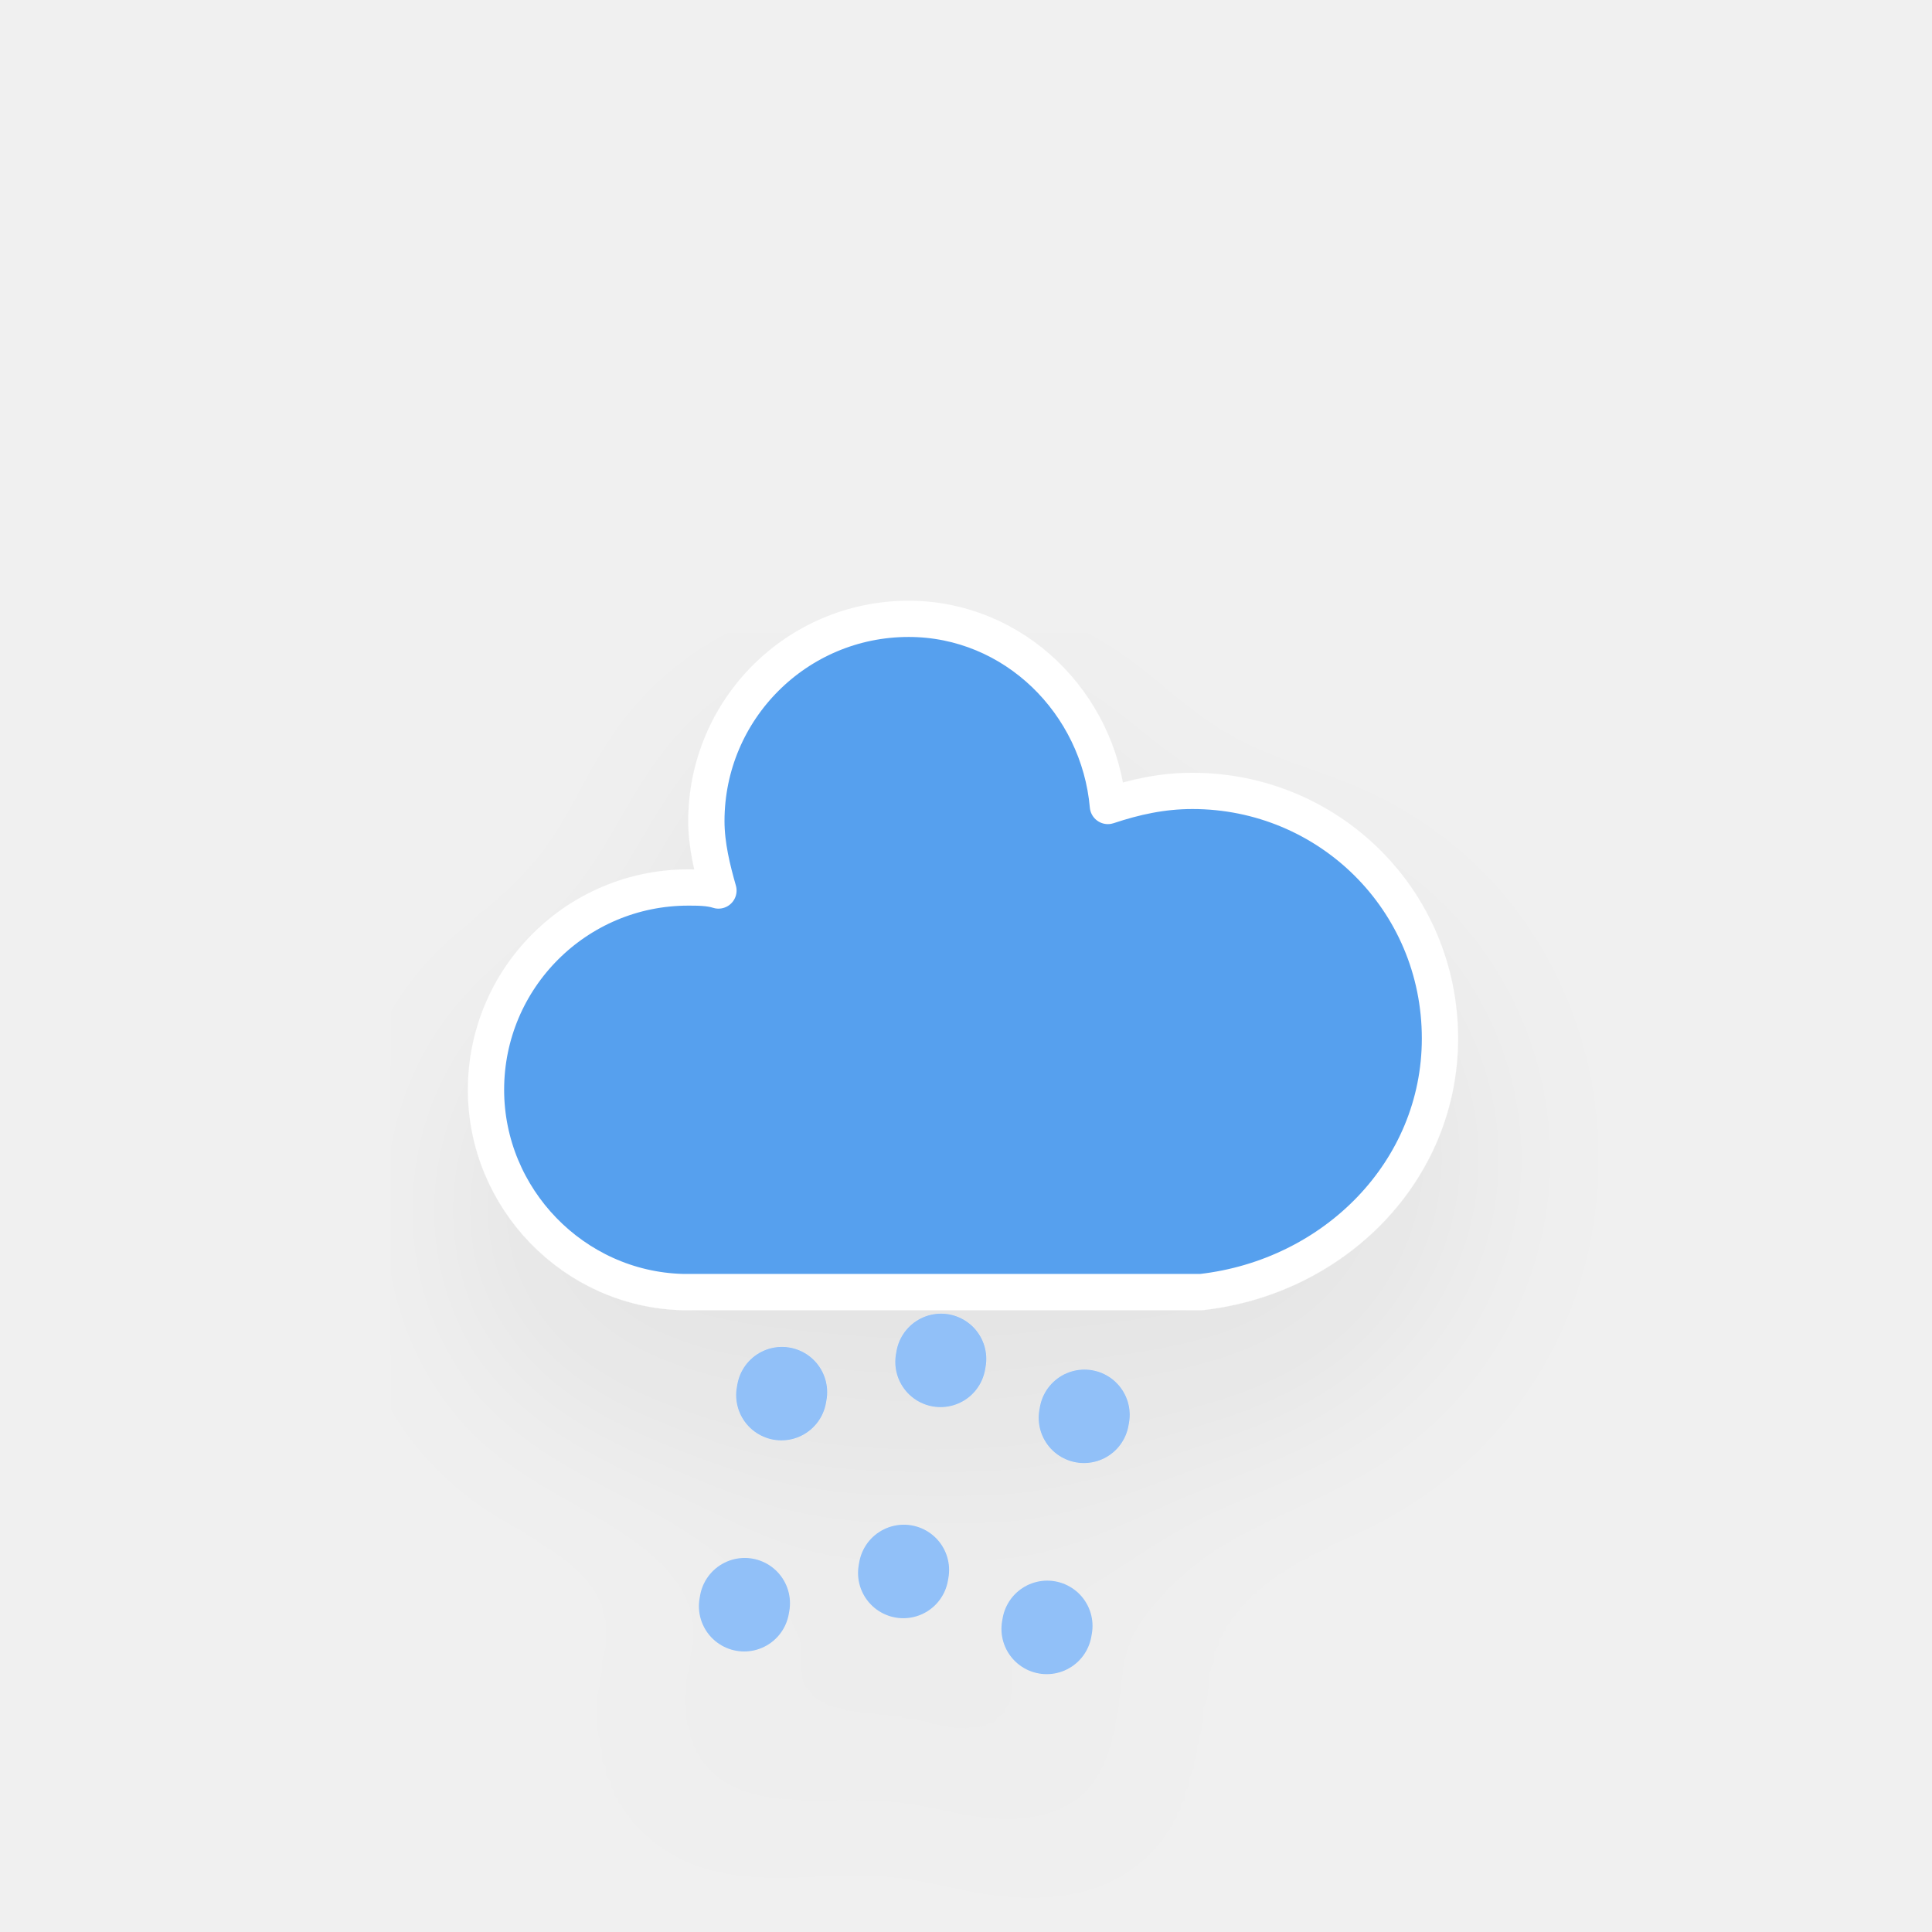
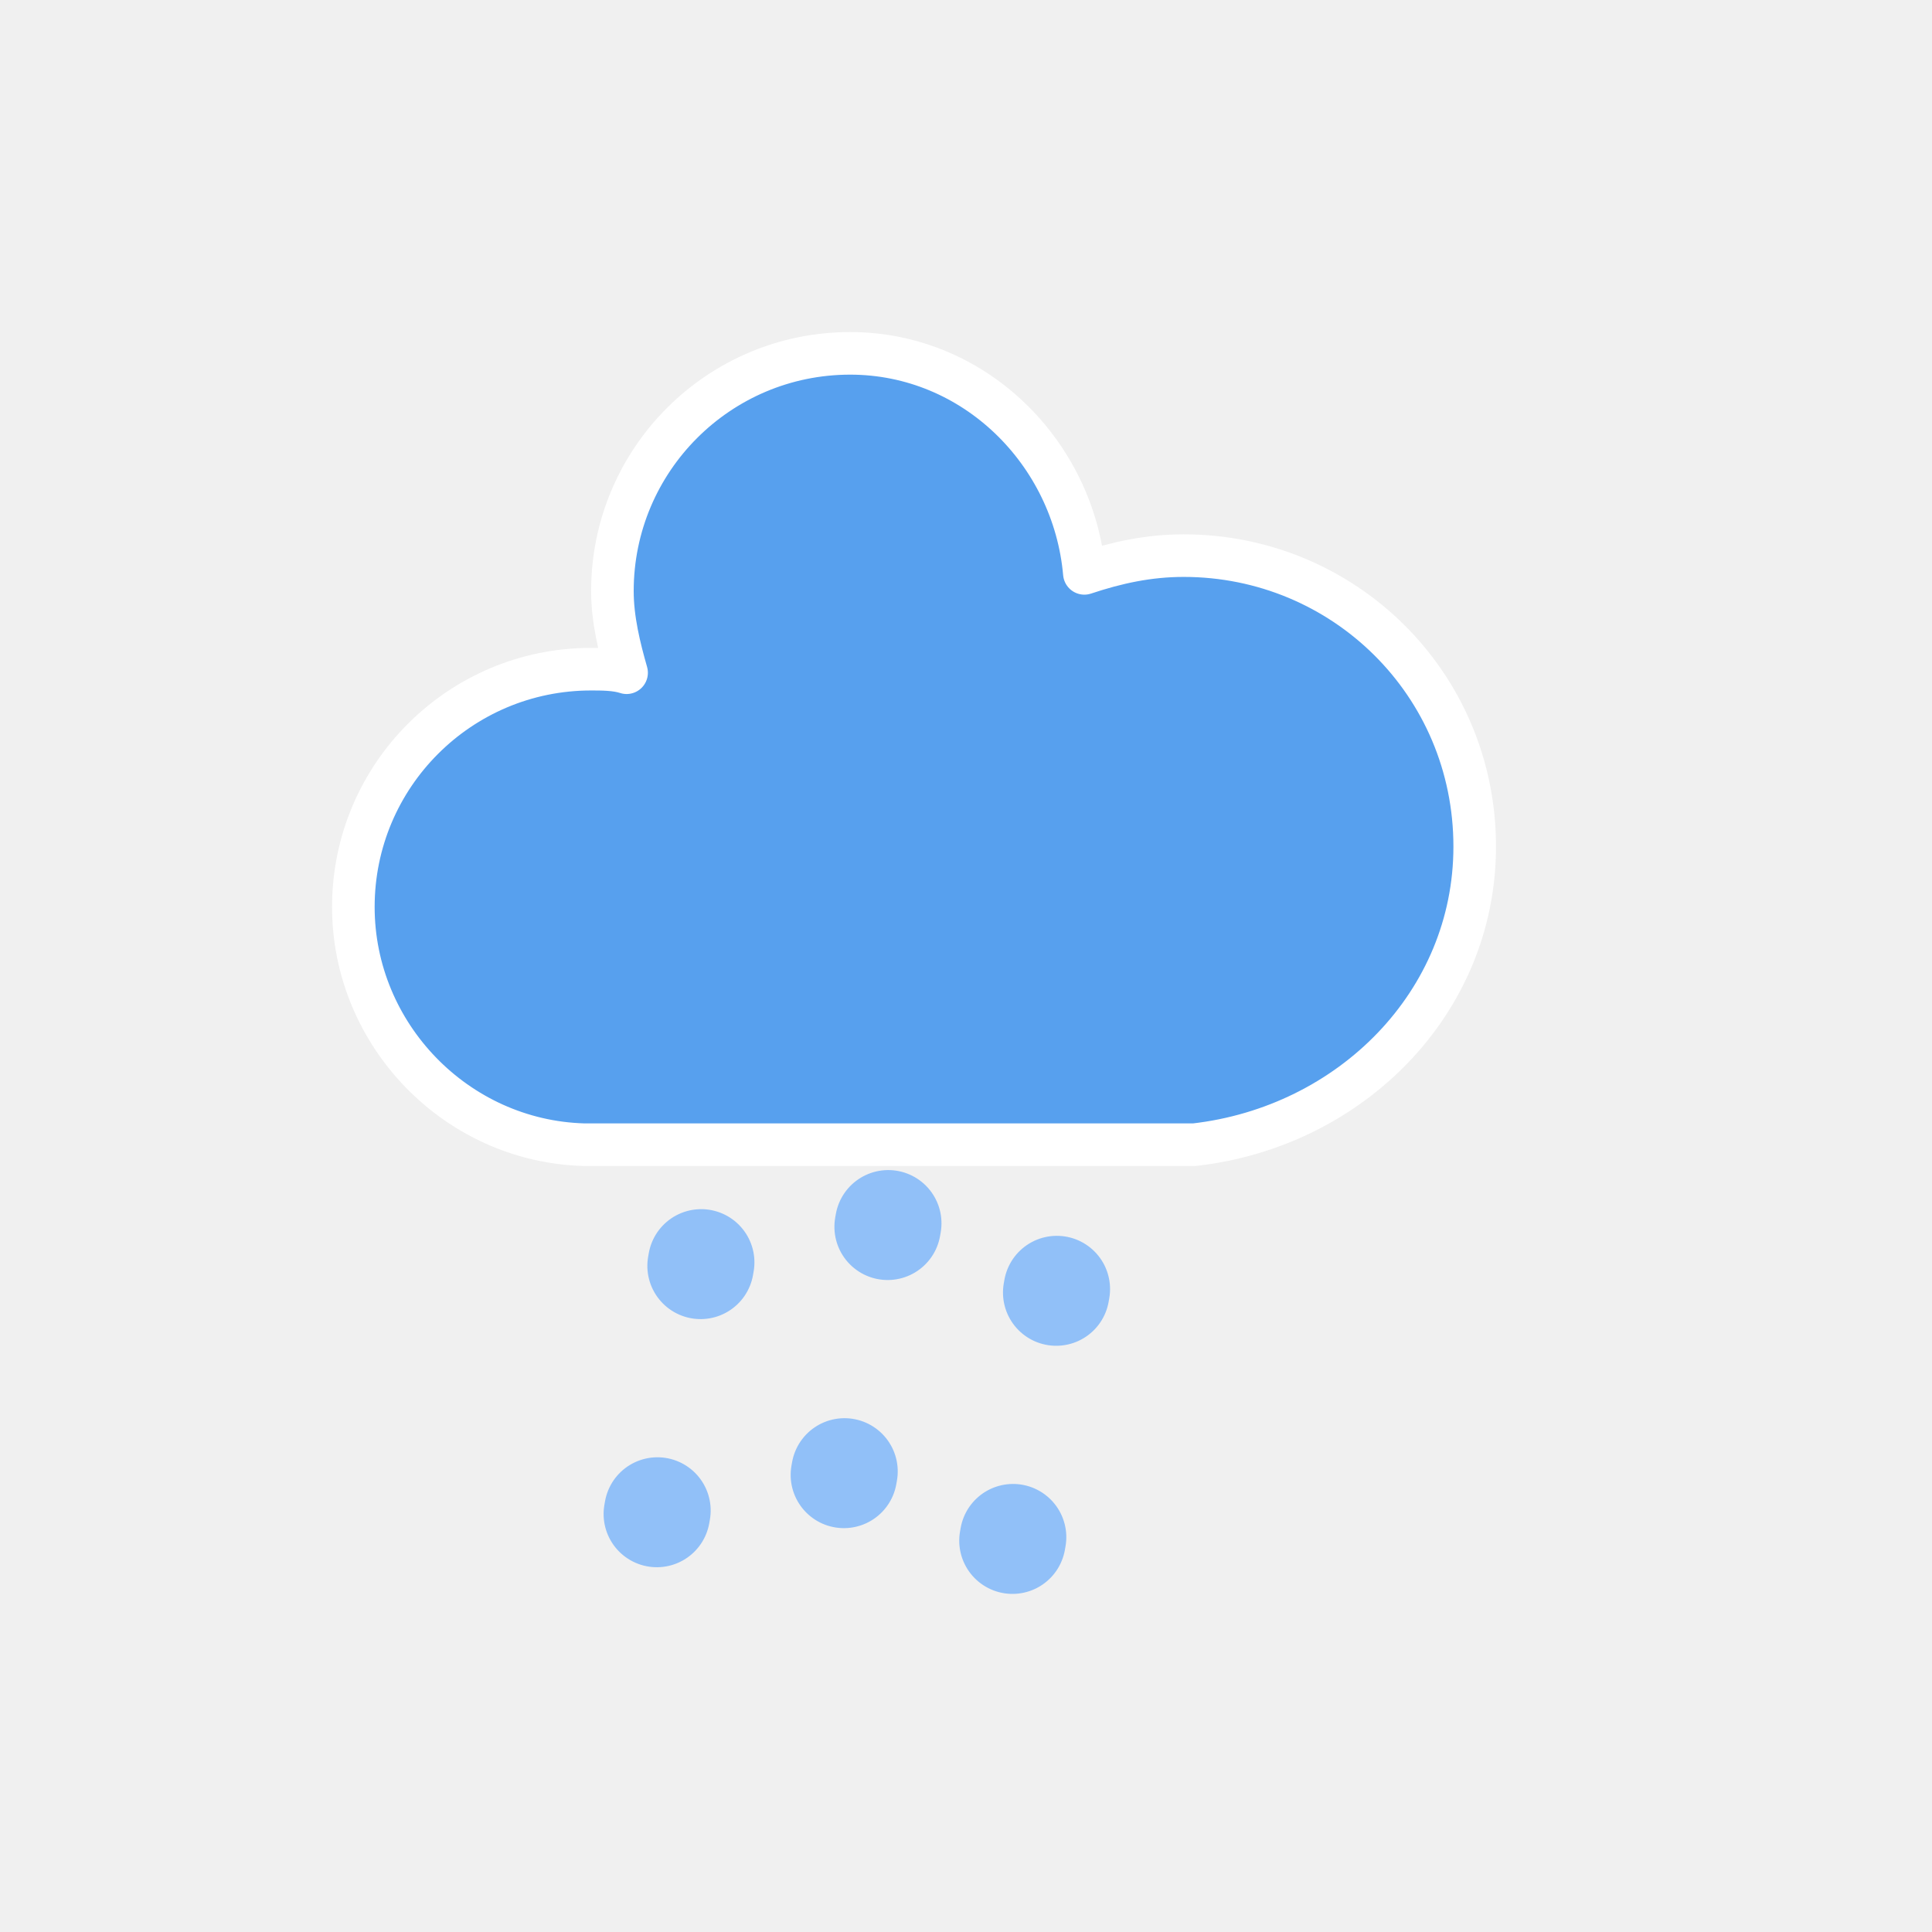
- <svg xmlns="http://www.w3.org/2000/svg" version="1.1" width="64" height="64" viewbox="0 0 64 64">
-   <defs>
-     <filter id="blur" width="200%" height="200%">
-       <feGaussianBlur in="SourceAlpha" stdDeviation="3" />
-       <feOffset dx="0" dy="4" result="offsetblur" />
-       <feComponentTransfer>
-         <feFuncA type="linear" slope="0.05" />
-       </feComponentTransfer>
-       <feMerge>
-         <feMergeNode />
-         <feMergeNode in="SourceGraphic" />
-       </feMerge>
-     </filter>
-   </defs>
-   <g filter="url(#blur)" id="rainy-7">
-     <g transform="translate(20,10)">
+ <svg xmlns="http://www.w3.org/2000/svg" width="64" height="64" viewBox="0 0 64 64">
+   <g>
+     <g transform="translate(16.2898 -.6376)scale(1.175516)">
      <g>
-         <path d="M47.7,35.4c0-4.6-3.7-8.2-8.2-8.2c-1,0-1.9,0.2-2.8,0.5c-0.3-3.4-3.1-6.2-6.6-6.2c-3.7,0-6.7,3-6.7,6.7c0,0.8,0.2,1.6,0.4,2.3    c-0.3-0.1-0.7-0.1-1-0.1c-3.7,0-6.7,3-6.7,6.7c0,3.6,2.9,6.6,6.5,6.7l17.2,0C44.2,43.3,47.7,39.8,47.7,35.4z" fill="#57A0EE" stroke="#FFFFFF" stroke-linejoin="round" stroke-width="1.2" transform="translate(-20,-11)" />
+         <path fill="#57a0ee" stroke="#fff" stroke-linejoin="round" stroke-width="1.2" d="M47.7 35.4c0-4.6-3.7-8.2-8.2-8.2-1 0-1.9.2-2.8.5-.3-3.4-3.1-6.2-6.6-6.2-3.7 0-6.7 3-6.7 6.7 0 .8.2 1.6.4 2.3-.3-.1-.7-.1-1-.1-3.7 0-6.7 3-6.7 6.7 0 3.6 2.9 6.6 6.5 6.7h17.2c4.4-.5 7.9-4 7.9-8.4z" transform="translate(-20 -11)" />
      </g>
    </g>
-     <g transform="translate(31,46), rotate(10)">
-       <line class="am-weather-rain-1" fill="none" stroke="#91C0F8" stroke-dasharray="0.1,7" stroke-linecap="round" stroke-width="3" transform="translate(-5,1)" x1="0" x2="0" y1="0" y2="8" />
-       <line class="am-weather-rain-2" fill="none" stroke="#91C0F8" stroke-dasharray="0.1,7" stroke-linecap="round" stroke-width="3" transform="translate(0,-1)" x1="0" x2="0" y1="0" y2="8" />
-       <line class="am-weather-rain-1" fill="none" stroke="#91C0F8" stroke-dasharray="0.1,7" stroke-linecap="round" stroke-width="3" transform="translate(5,0)" x1="0" x2="0" y1="0" y2="8" />
+     <g transform="rotate(10 -223.5975 187.8364)scale(1.175516)">
+       <line y2="8" fill="none" stroke="#91c0f8" stroke-dasharray="0.1, 7" stroke-linecap="round" stroke-width="3" class="am-weather-rain-1" transform="translate(-5 1)" />
+       <line y2="8" fill="none" stroke="#91c0f8" stroke-dasharray="0.1, 7" stroke-linecap="round" stroke-width="3" class="am-weather-rain-2" transform="translate(0 -1)" />
+       <line y2="8" fill="none" stroke="#91c0f8" stroke-dasharray="0.1, 7" stroke-linecap="round" stroke-width="3" class="am-weather-rain-1" transform="translate(5)" />
    </g>
  </g>
</svg>
